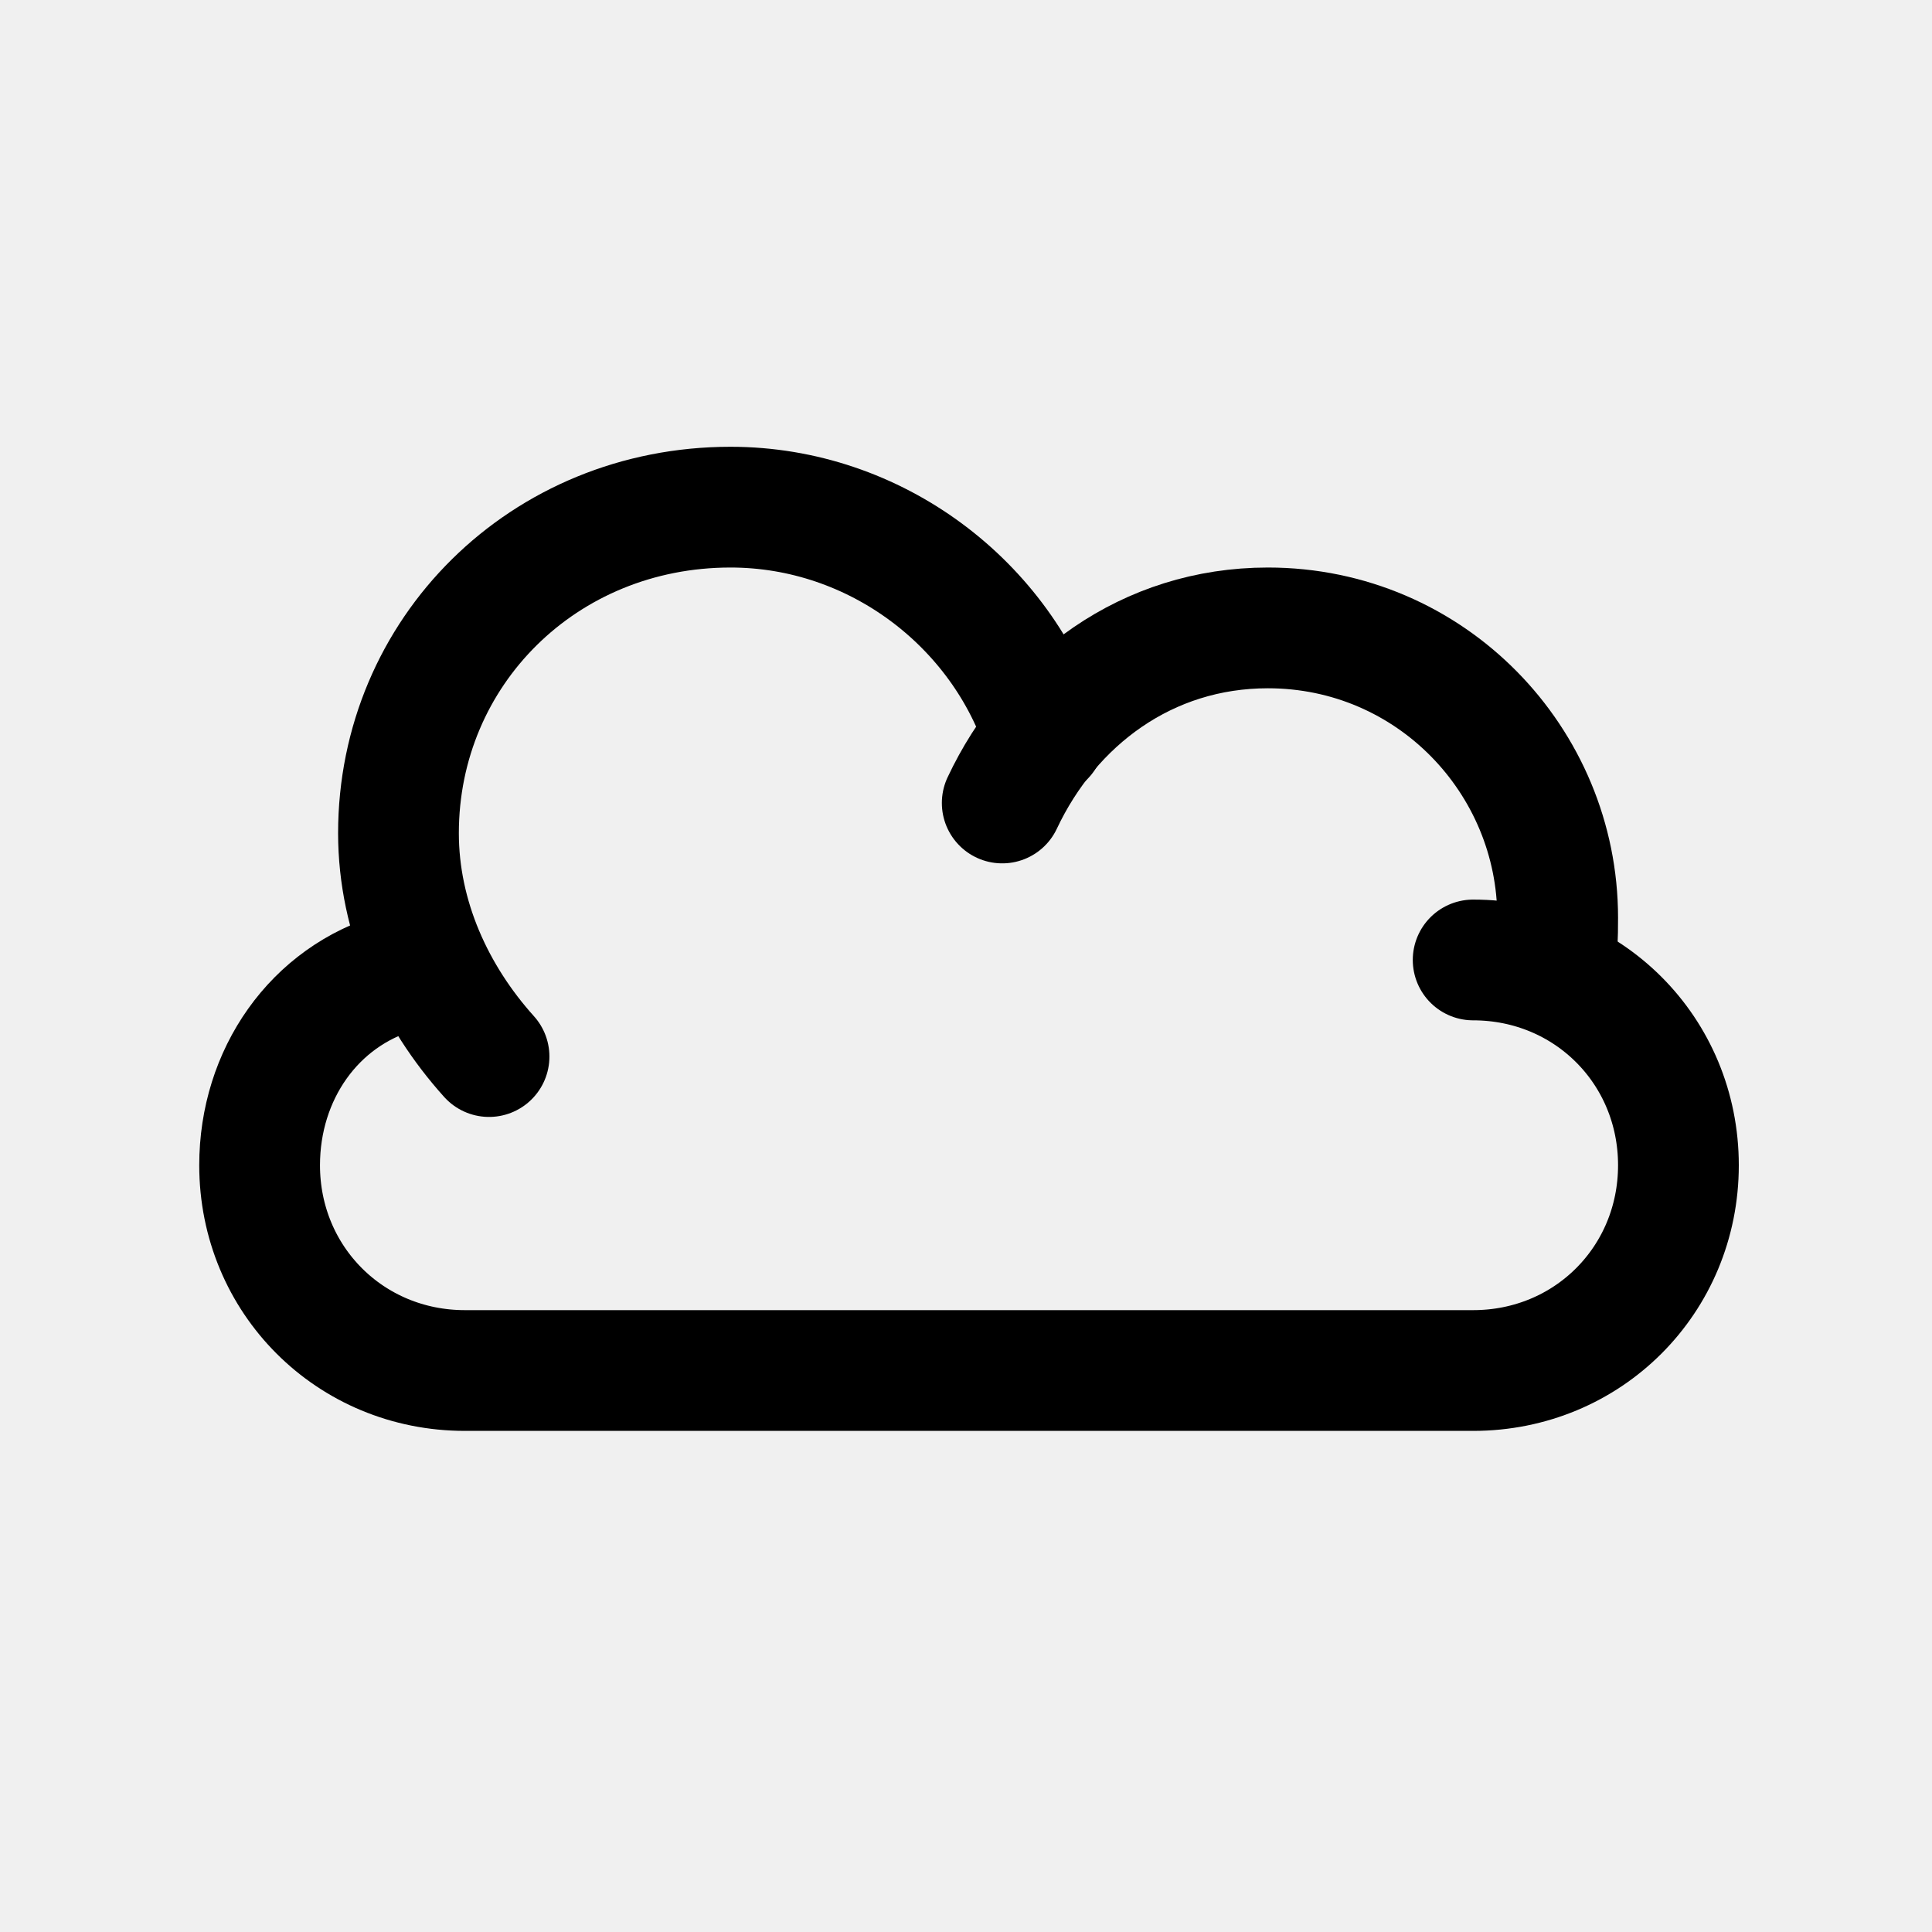
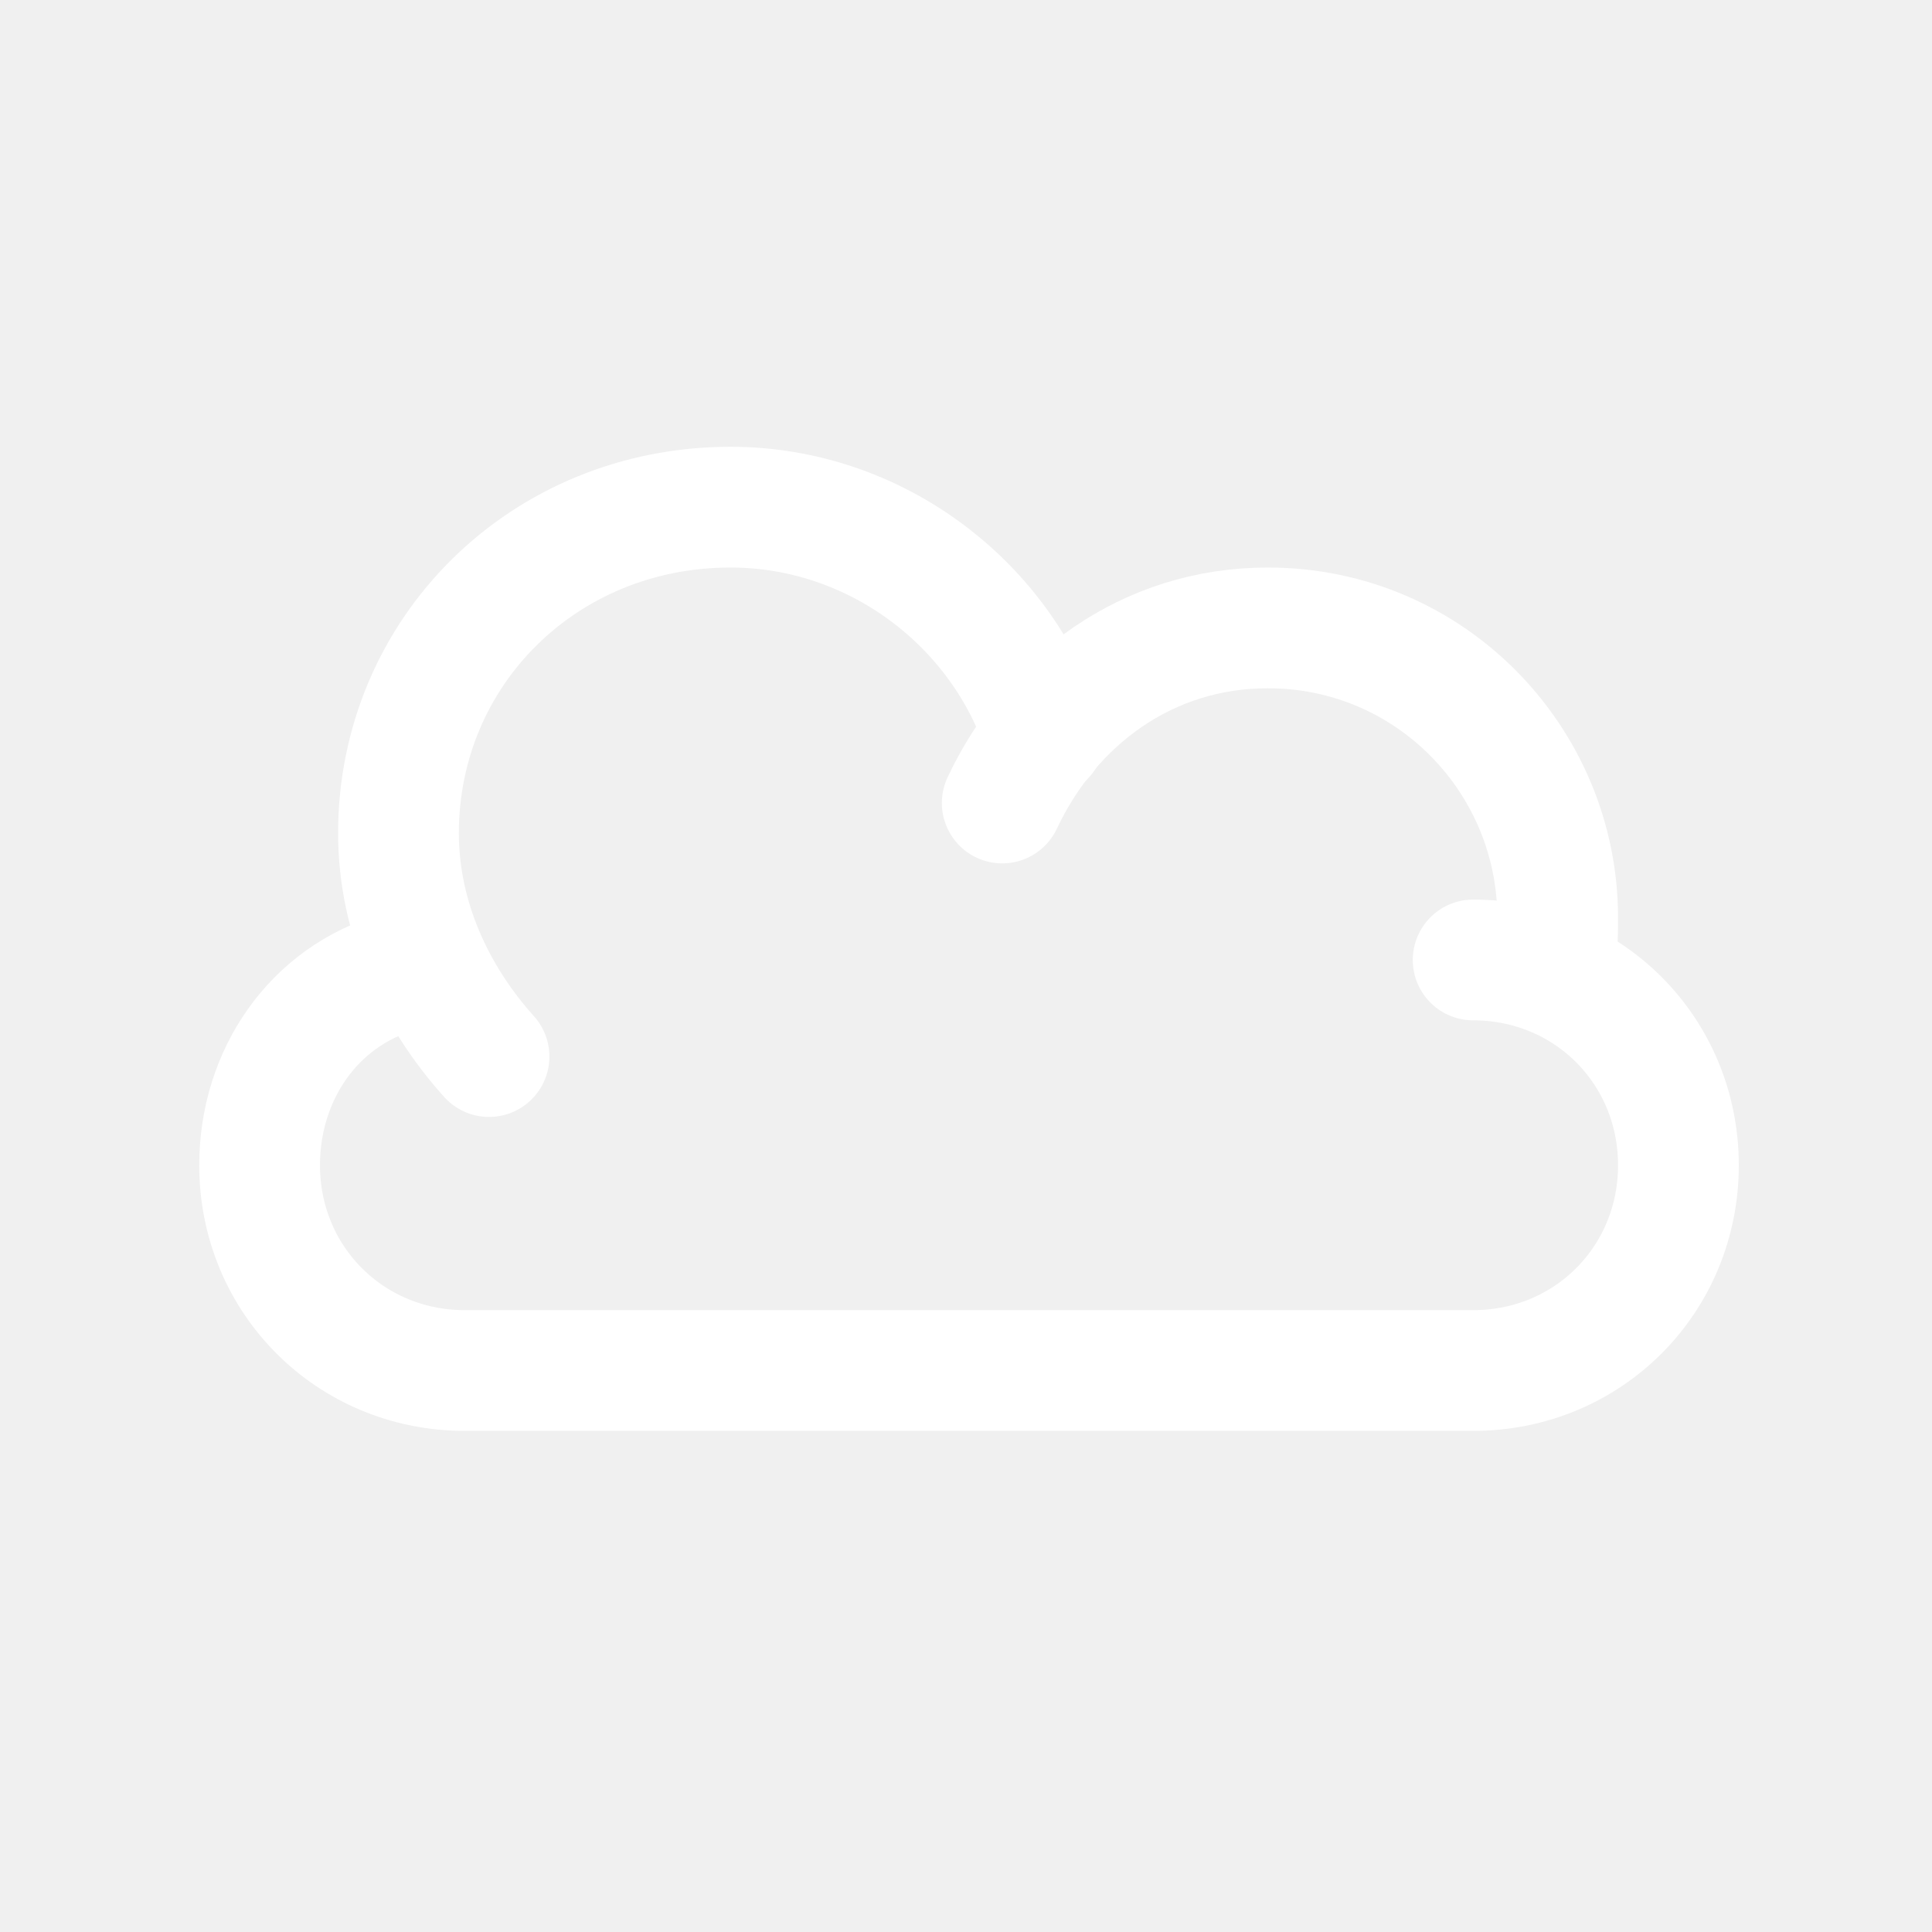
- <svg xmlns="http://www.w3.org/2000/svg" version="1.1" x="0px" y="0px" viewBox="0 0 32 32" style="enable-background:new 0 0 32 32;" xml:space="preserve">
+ <svg xmlns="http://www.w3.org/2000/svg" version="1.1" id="Layer_1" x="0px" y="0px" viewBox="0 0 32 32" style="enable-background:new 0 0 32 32;" xml:space="preserve">
  <style type="text/css">
- 	.st0{fill:none;stroke:#000000;stroke-width:2;stroke-linecap:round;stroke-miterlimit:10;}
- 	.st1{display:none;fill:none;stroke:#000000;stroke-width:1.25;stroke-miterlimit:10;}
+ 	.st0{fill:none;stroke:#FFFFFF;stroke-width:2;stroke-linecap:round;stroke-miterlimit:10;}
+ 	.st1{display:none;fill:none;stroke:#FFFFFF;stroke-width:1.25;stroke-miterlimit:10;}
</style>
-   <g id="Layer_1">
- </g>
-   <g id="Layer_2">
-     <path class="st0" d="M6.6,16.1c-1.4,0.4-2.3,1.7-2.3,3.2v0c0,1.9,1.5,3.4,3.4,3.4h16.7c1.9,0,3.4-1.5,3.4-3.4v0   c0-1.9-1.5-3.4-3.4-3.4" />
+   <g>
+     <path class="st0" d="M6.6,16.1c-1.4,0.4-2.3,1.7-2.3,3.2l0,0c0,1.9,1.5,3.4,3.4,3.4h16.7c1.9,0,3.4-1.5,3.4-3.4l0,0   c0-1.9-1.5-3.4-3.4-3.4" />
    <path class="st0" d="M8.1,17.5c-0.9-1-1.5-2.3-1.5-3.7c0-3,2.4-5.4,5.5-5.4c2.4,0,4.5,1.6,5.2,3.8" />
    <path class="st0" d="M25.7,16.1c0.1-0.3,0.1-0.6,0.1-0.9c0-2.6-2.1-4.8-4.8-4.8c-2,0-3.6,1.2-4.4,2.9" />
-     <path class="st1" d="M24.4,15.9H7.6c-1.9,0-3.4,1.5-3.4,3.4v0c0,1.9,1.5,3.4,3.4,3.4h16.7c1.9,0,3.4-1.5,3.4-3.4v0   C27.7,17.4,26.2,15.9,24.4,15.9z" />
+     <path class="st1" d="M24.4,15.9H7.6c-1.9,0-3.4,1.5-3.4,3.4l0,0c0,1.9,1.5,3.4,3.4,3.4h16.7c1.9,0,3.4-1.5,3.4-3.4l0,0   C27.7,17.4,26.2,15.9,24.4,15.9z" />
    <circle class="st1" cx="12" cy="13.5" r="5.8" />
    <circle class="st1" cx="21.1" cy="15.1" r="4.8" />
  </g>
</svg>
